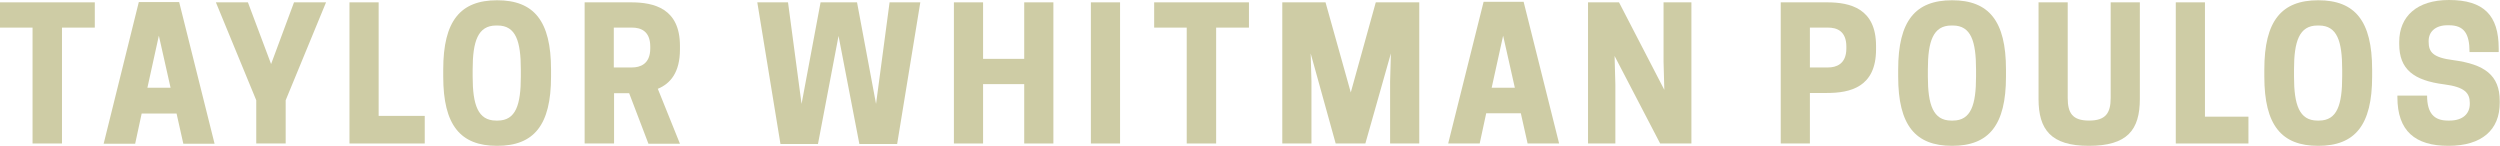
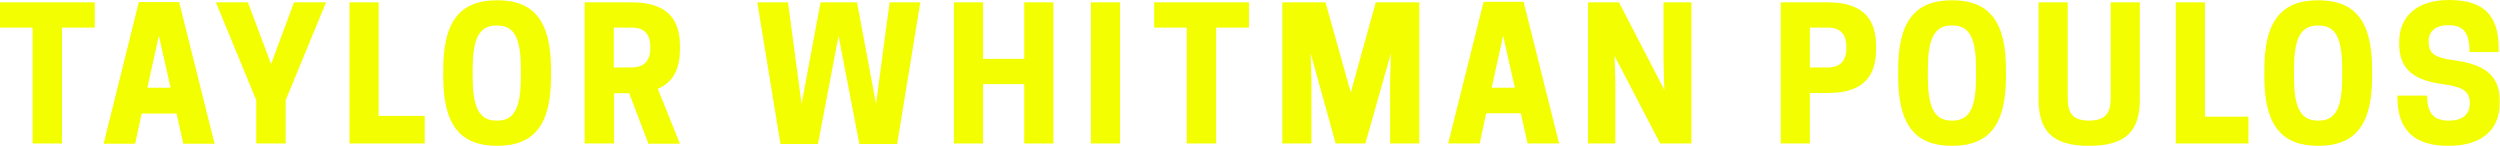
<svg xmlns="http://www.w3.org/2000/svg" version="1.1" id="Layer_1" x="0px" y="0px" viewBox="0 252 960 56" enable-background="new 0 252 960 56" xml:space="preserve">
  <g>
-     <path fill="#CECCA5" d="M23.8,307.1H12.5v-44.5H0v-9.7h36.4v9.7H23.8V307.1z" />
-     <path fill="#CECCA5" d="M68.8,252.8l13.6,54.4h-12l-2.6-11.6H54.4l-2.5,11.6H39.8l13.5-54.4H68.8z M56.6,285.7h8.9l-4.5-20   L56.6,285.7z" />
-     <path fill="#CECCA5" d="M109.6,307.1H98.4v-16.6l-15.5-37.6h12.3l8.9,23.7l8.8-23.7h12.3l-15.5,37.6V307.1z" />
-     <path fill="#CECCA5" d="M134.2,307.1v-54.2h11.2v43.6h17.7v10.6H134.2z" />
-     <path fill="#CECCA5" d="M170.2,281.4v-2.7c0-18.7,6.6-26.6,20.7-26.6s20.7,7.9,20.7,26.6v2.7c0,18.7-6.6,26.6-20.7,26.6   S170.2,300.1,170.2,281.4z M191.1,298.3c7,0,8.9-6.1,8.9-16.9v-2.7c0-10.8-1.9-16.9-8.9-16.9h-0.6c-7,0-9,6.1-9,16.9v2.7   c0,10.8,2,16.9,9,16.9H191.1z" />
-     <path fill="#CECCA5" d="M235.7,307.1h-11.2v-54.2h17.8c8.8,0,18.8,2.3,18.8,16.7v1.4c0,8.7-3.6,13.1-8.5,15.1l8.5,21.1H249   l-7.4-19.4h-5.8v19.3H235.7z M242.7,277.9c3,0,7-1.2,7-7.3v-0.7c0-6.1-3.8-7.3-7-7.3h-7v15.3C235.7,277.9,242.7,277.9,242.7,277.9z   " />
-     <path fill="#CECCA5" d="M322,265.8l-7.9,41.5h-14.4l-8.9-54.4h11.8l5.2,39l7.3-39h14l7.3,39l5.2-39h11.8l-8.9,54.4h-14.5L322,265.8   z" />
-     <path fill="#CECCA5" d="M404.5,252.9v54.2h-11.2v-22.8h-15.8v22.8h-11.2v-54.2h11.2v21.7h15.8v-21.7H404.5z" />
-     <path fill="#CECCA5" d="M430.1,307.1h-11.2v-54.2h11.2V307.1z" />
-     <path fill="#CECCA5" d="M466.9,307.1h-11.2v-44.5h-12.5v-9.7h36.4v9.7H467v44.5H466.9z" />
-     <path fill="#CECCA5" d="M524.3,307.1h-11.4l-9.6-34.6l0.3,10.8v23.8h-11.2v-54.2h16.6l9.7,34.6l9.6-34.6H545v54.2h-11.2v-23.8   l0.3-10.8L524.3,307.1z" />
-     <path fill="#CECCA5" d="M585.1,252.8l13.6,54.3h-12.1l-2.6-11.6h-13.3l-2.5,11.6h-12.1l13.6-54.4h15.4V252.8z M572.8,285.7h8.9   l-4.5-20L572.8,285.7z" />
-     <path fill="#CECCA5" d="M649.4,307.1h-11.9L620,273.5l0.3,10.9v22.7h-10.5v-54.2h11.9l17.4,33.6l-0.3-10.9v-22.7h10.7v54.2H649.4z" />
-     <path fill="#CECCA5" d="M695,307.1h-11.2v-54.2h17.8c8.8,0,18.8,2.3,18.8,16.7v1.4c0,14.5-10,16.7-18.8,16.7H695V307.1z M702,277.9   c3,0,7-1.2,7-7.3v-0.7c0-6.1-3.8-7.3-7-7.3h-7v15.3C695,277.9,702,277.9,702,277.9z" />
-     <path fill="#CECCA5" d="M728.9,281.4v-2.7c0-18.7,6.6-26.6,20.7-26.6s20.7,7.9,20.7,26.6v2.7c0,18.7-6.6,26.6-20.7,26.6   S728.9,300.1,728.9,281.4z M749.9,298.3c7,0,8.9-6.1,8.9-16.9v-2.7c0-10.8-1.9-16.9-8.9-16.9h-0.6c-7,0-9,6.1-9,16.9v2.7   c0,10.8,2,16.9,9,16.9H749.9z" />
-     <path fill="#CECCA5" d="M782.8,290v-37.1h11.2v36.7c0,5.8,1.8,8.7,8.2,8.7c6.4,0,8.3-2.9,8.3-8.7v-36.7h11.2V290   c0,11.9-4.8,18-19.6,18C787.5,308,782.8,301.7,782.8,290z" />
-     <path fill="#CECCA5" d="M835.5,307.1v-54.2h11.2v43.9h16.7v10.3H835.5z" />
-     <path fill="#CECCA5" d="M869.5,281.4v-2.7c0-18.7,6.6-26.6,20.7-26.6s20.7,7.9,20.7,26.6v2.7c0,18.7-6.6,26.6-20.7,26.6   S869.5,300.1,869.5,281.4z M890.5,298.3c7,0,8.9-6.1,8.9-16.9v-2.7c0-10.8-1.9-16.9-8.9-16.9h-0.6c-7,0-9,6.1-9,16.9v2.7   c0,10.8,2,16.9,9,16.9H890.5z" />
-     <path fill="#CECCA5" d="M921.3,268.9v-0.8c0-9.8,6.8-16.1,19.1-16.1c13.4,0,19.1,5.9,19.1,18.6v1.4h-11.2c0-7.1-2.1-10.3-7.9-10.3   h-0.6c-4.6,0-7.2,2.5-7.2,6v0.3c0,4,1.6,6.1,9.5,7.1c11.9,1.6,17.8,5.7,17.8,15.7v0.7c0,10.4-6.9,16.5-19.7,16.5   c-12.8,0-19.6-5.7-19.6-18.7v-0.6H932c0,6.8,2.7,9.6,8,9.6h0.6c5.2,0,7.8-2.7,7.8-6.4v-0.4c0-3.8-2-6.1-9.8-7.1   C926.8,282.9,921.3,278.6,921.3,268.9z" />
+     <path fill="#F3FF00" d="M23.8,307.1H12.5v-44.5H0v-9.7h36.4v9.7H23.8V307.1z" />
+     <path fill="#F3FF00" d="M68.8,252.8l13.6,54.4h-12l-2.6-11.6H54.4l-2.5,11.6H39.8l13.5-54.4H68.8z M56.6,285.7h8.9l-4.5-20   L56.6,285.7z" />
+     <path fill="#F3FF00" d="M109.6,307.1H98.4v-16.6l-15.5-37.6h12.3l8.9,23.7l8.8-23.7h12.3l-15.5,37.6V307.1z" />
+     <path fill="#F3FF00" d="M134.2,307.1v-54.2h11.2v43.6h17.7v10.6H134.2z" />
+     <path fill="#F3FF00" d="M170.2,281.4v-2.7c0-18.7,6.6-26.6,20.7-26.6s20.7,7.9,20.7,26.6v2.7c0,18.7-6.6,26.6-20.7,26.6   S170.2,300.1,170.2,281.4z M191.1,298.3c7,0,8.9-6.1,8.9-16.9v-2.7c0-10.8-1.9-16.9-8.9-16.9h-0.6c-7,0-9,6.1-9,16.9v2.7   c0,10.8,2,16.9,9,16.9H191.1z" />
+     <path fill="#F3FF00" d="M235.7,307.1h-11.2v-54.2h17.8c8.8,0,18.8,2.3,18.8,16.7v1.4c0,8.7-3.6,13.1-8.5,15.1l8.5,21.1H249   l-7.4-19.4h-5.8v19.3H235.7z M242.7,277.9c3,0,7-1.2,7-7.3v-0.7c0-6.1-3.8-7.3-7-7.3h-7v15.3C235.7,277.9,242.7,277.9,242.7,277.9z   " />
+     <path fill="#F3FF00" d="M322,265.8l-7.9,41.5h-14.4l-8.9-54.4h11.8l5.2,39l7.3-39h14l7.3,39l5.2-39h11.8l-8.9,54.4h-14.5L322,265.8   z" />
+     <path fill="#F3FF00" d="M404.5,252.9v54.2h-11.2v-22.8h-15.8v22.8h-11.2v-54.2h11.2v21.7h15.8v-21.7H404.5z" />
+     <path fill="#F3FF00" d="M430.1,307.1h-11.2v-54.2h11.2V307.1z" />
+     <path fill="#F3FF00" d="M466.9,307.1h-11.2v-44.5h-12.5v-9.7h36.4v9.7H467v44.5H466.9z" />
+     <path fill="#F3FF00" d="M524.3,307.1h-11.4l-9.6-34.6l0.3,10.8v23.8h-11.2v-54.2h16.6l9.7,34.6l9.6-34.6H545v54.2h-11.2v-23.8   l0.3-10.8L524.3,307.1z" />
+     <path fill="#F3FF00" d="M585.1,252.8l13.6,54.3h-12.1l-2.6-11.6h-13.3l-2.5,11.6h-12.1l13.6-54.4h15.4V252.8z M572.8,285.7h8.9   l-4.5-20L572.8,285.7z" />
+     <path fill="#F3FF00" d="M649.4,307.1h-11.9L620,273.5l0.3,10.9v22.7h-10.5v-54.2h11.9l17.4,33.6l-0.3-10.9v-22.7h10.7v54.2H649.4z" />
+     <path fill="#F3FF00" d="M695,307.1h-11.2v-54.2h17.8c8.8,0,18.8,2.3,18.8,16.7v1.4c0,14.5-10,16.7-18.8,16.7H695V307.1z M702,277.9   c3,0,7-1.2,7-7.3v-0.7c0-6.1-3.8-7.3-7-7.3h-7v15.3C695,277.9,702,277.9,702,277.9z" />
+     <path fill="#F3FF00" d="M728.9,281.4v-2.7c0-18.7,6.6-26.6,20.7-26.6s20.7,7.9,20.7,26.6v2.7c0,18.7-6.6,26.6-20.7,26.6   S728.9,300.1,728.9,281.4z M749.9,298.3c7,0,8.9-6.1,8.9-16.9v-2.7c0-10.8-1.9-16.9-8.9-16.9h-0.6c-7,0-9,6.1-9,16.9v2.7   c0,10.8,2,16.9,9,16.9H749.9z" />
+     <path fill="#F3FF00" d="M782.8,290v-37.1h11.2v36.7c0,5.8,1.8,8.7,8.2,8.7c6.4,0,8.3-2.9,8.3-8.7v-36.7h11.2V290   c0,11.9-4.8,18-19.6,18C787.5,308,782.8,301.7,782.8,290z" />
+     <path fill="#F3FF00" d="M835.5,307.1v-54.2h11.2v43.9h16.7v10.3H835.5z" />
+     <path fill="#F3FF00" d="M869.5,281.4v-2.7c0-18.7,6.6-26.6,20.7-26.6s20.7,7.9,20.7,26.6v2.7c0,18.7-6.6,26.6-20.7,26.6   S869.5,300.1,869.5,281.4z M890.5,298.3c7,0,8.9-6.1,8.9-16.9v-2.7c0-10.8-1.9-16.9-8.9-16.9h-0.6c-7,0-9,6.1-9,16.9v2.7   c0,10.8,2,16.9,9,16.9H890.5z" />
+     <path fill="#F3FF00" d="M921.3,268.9v-0.8c0-9.8,6.8-16.1,19.1-16.1c13.4,0,19.1,5.9,19.1,18.6v1.4h-11.2c0-7.1-2.1-10.3-7.9-10.3   h-0.6c-4.6,0-7.2,2.5-7.2,6v0.3c0,4,1.6,6.1,9.5,7.1c11.9,1.6,17.8,5.7,17.8,15.7v0.7c0,10.4-6.9,16.5-19.7,16.5   c-12.8,0-19.6-5.7-19.6-18.7v-0.6H932c0,6.8,2.7,9.6,8,9.6h0.6c5.2,0,7.8-2.7,7.8-6.4v-0.4c0-3.8-2-6.1-9.8-7.1   C926.8,282.9,921.3,278.6,921.3,268.9z" />
  </g>
</svg>
